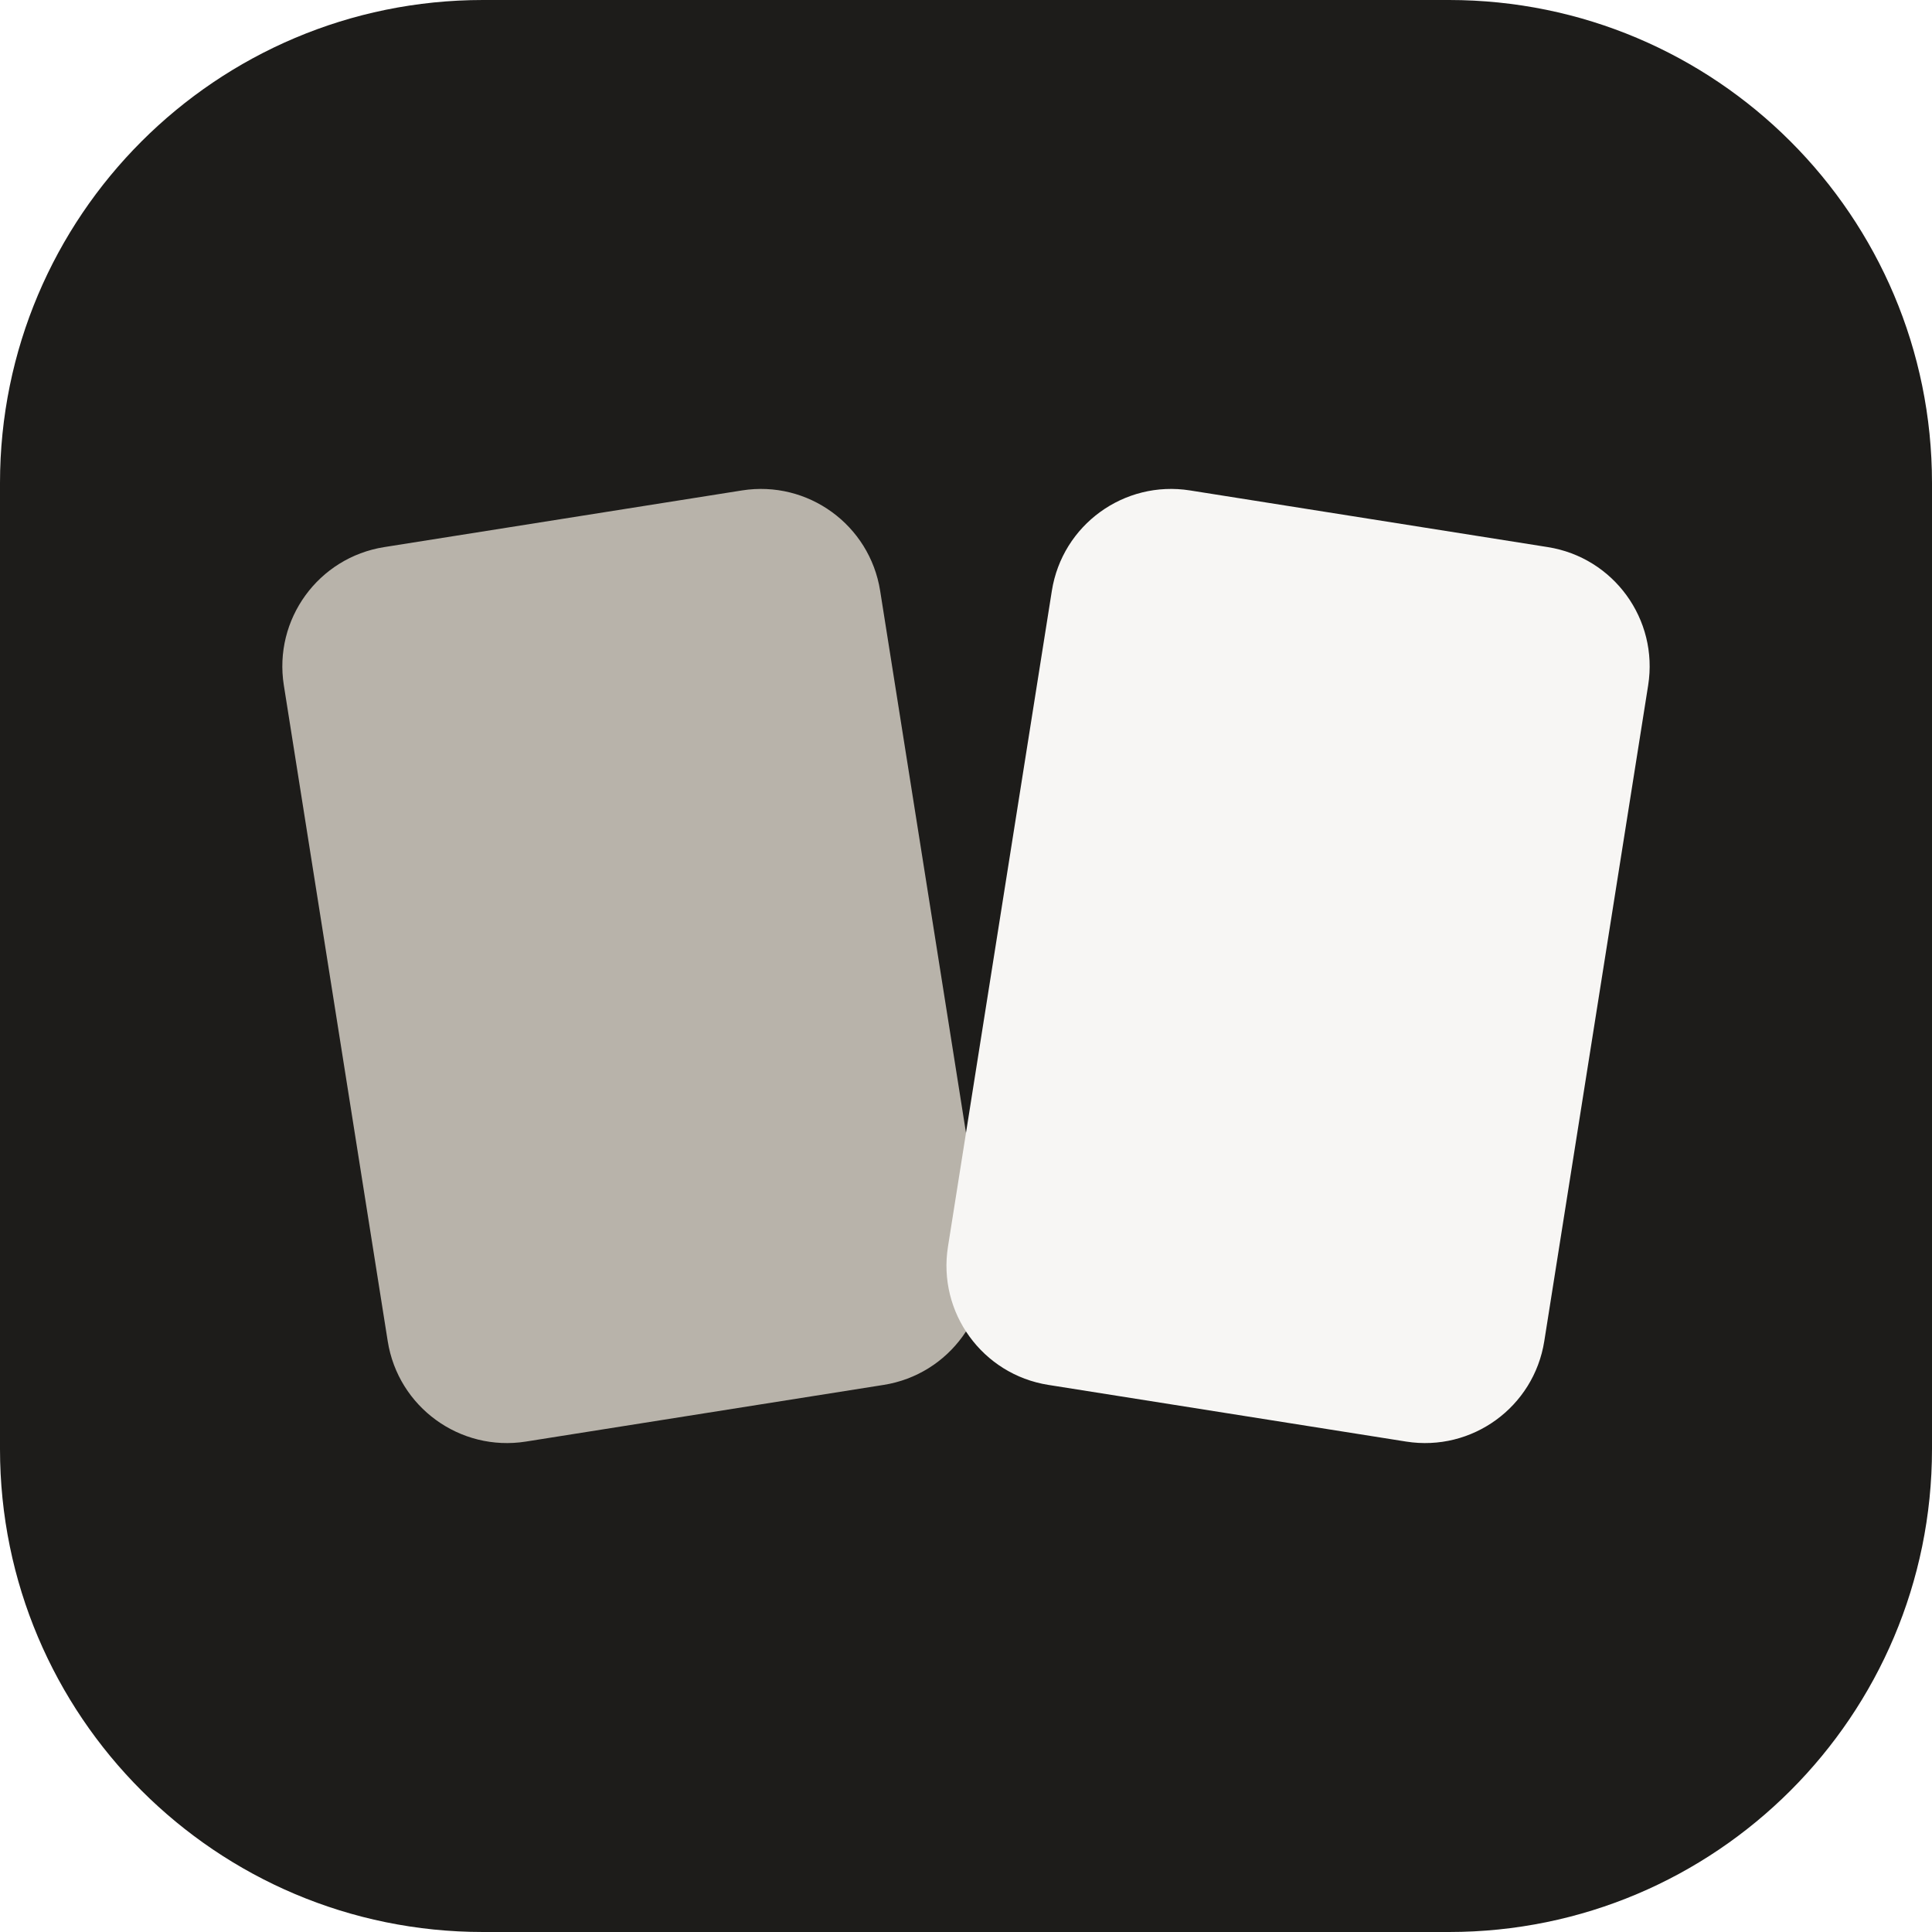
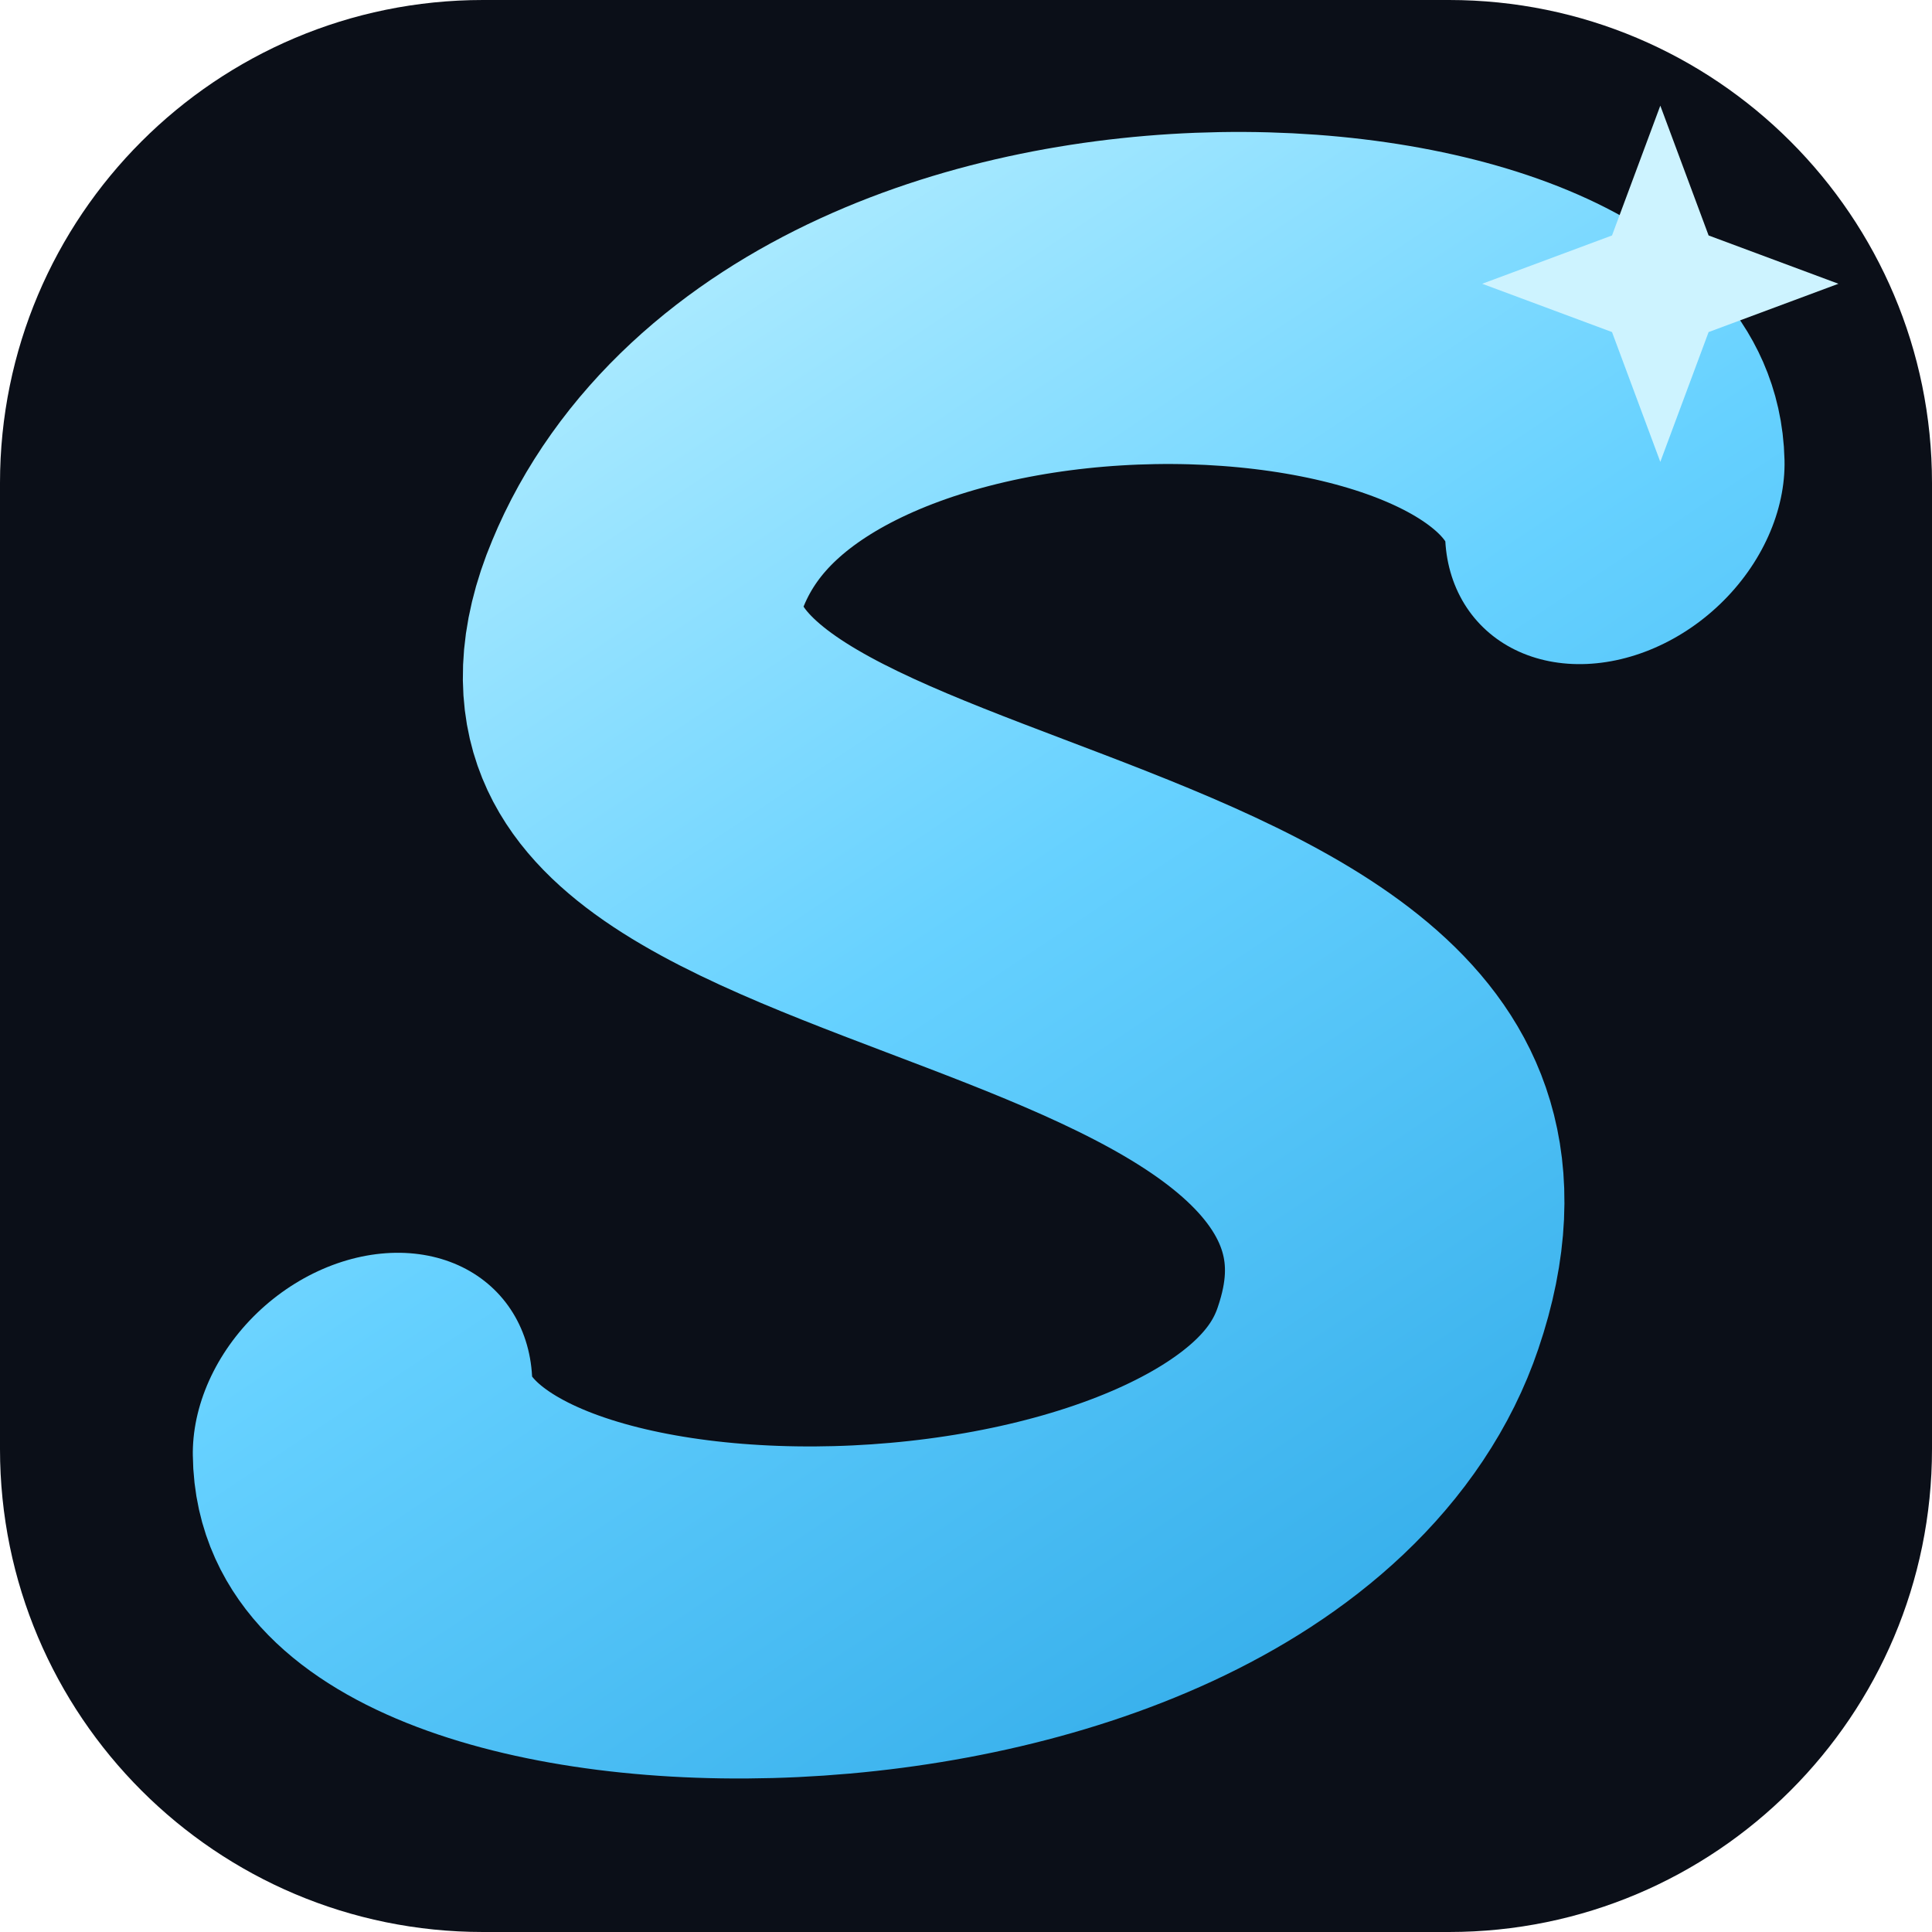
<svg xmlns="http://www.w3.org/2000/svg" viewBox="0 0 64 64">
-   <rect width="64" height="64" rx="16" fill="#1d1c1a" />
-   <rect x="11" y="17" width="20" height="30" rx="4" fill="#b8b3aa" transform="rotate(-9 21 32)" />
-   <rect x="33" y="17" width="20" height="30" rx="4" fill="#f7f6f4" transform="rotate(9 43 32)" />
+   <defs>
+     <linearGradient id="s" x1="12" y1="6" x2="54" y2="60" gradientUnits="userSpaceOnUse">
+       <stop offset="0" stop-color="#b8efff" />
+       <stop offset="0.45" stop-color="#66d1ff" />
+       <stop offset="1" stop-color="#2aa6e6" />
+     </linearGradient>
+   </defs>
+   <rect width="64" height="64" rx="16" fill="#0b0f18" />
+   <g transform="skewX(-12) translate(8 0)">
+     <path d="M49 16.5 C47 8 20 6.5 17.5 19 C15 31 49 28.5 47 44 C45.5 56 16 56 14 47" fill="none" stroke="url(#s)" stroke-width="11" stroke-linecap="round" stroke-linejoin="round" />
+   </g>
+   <path d="M55 3.5 l1.6 4.3 4.3 1.6 -4.3 1.6 -1.6 4.3 -1.6 -4.3 -4.3 -1.6 4.3 -1.6z" fill="#cdf3ff" />
</svg>
